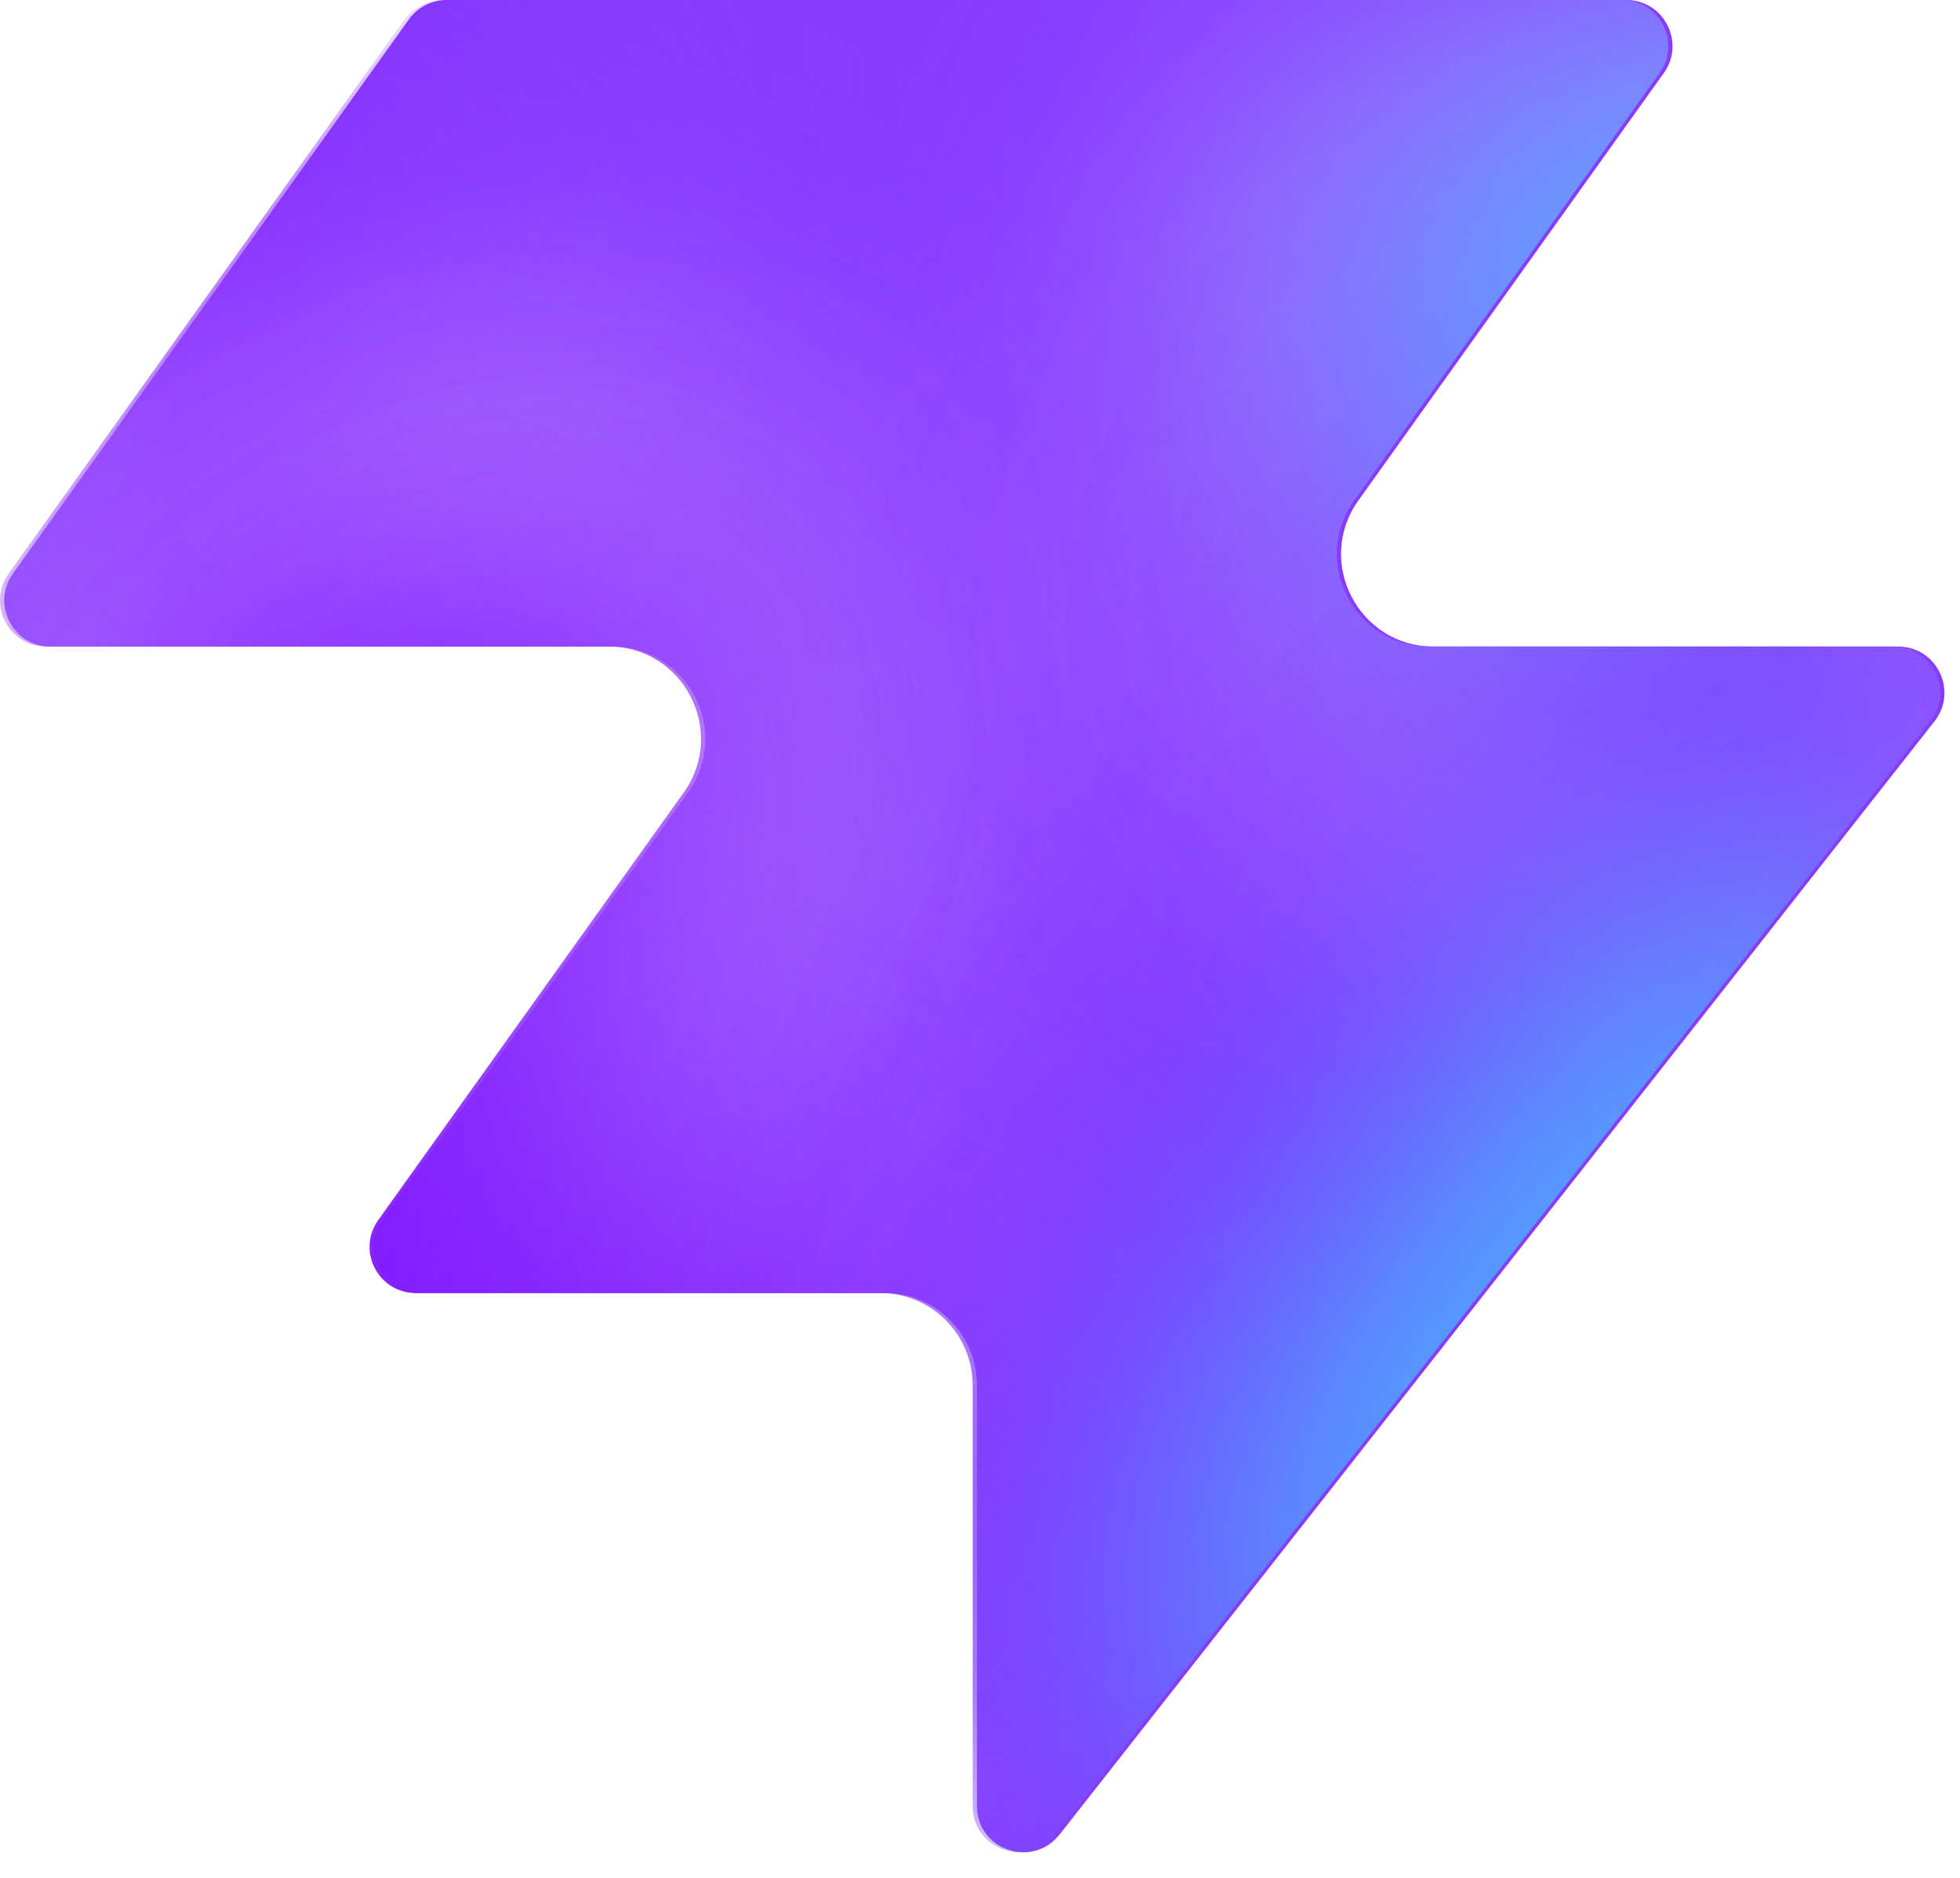
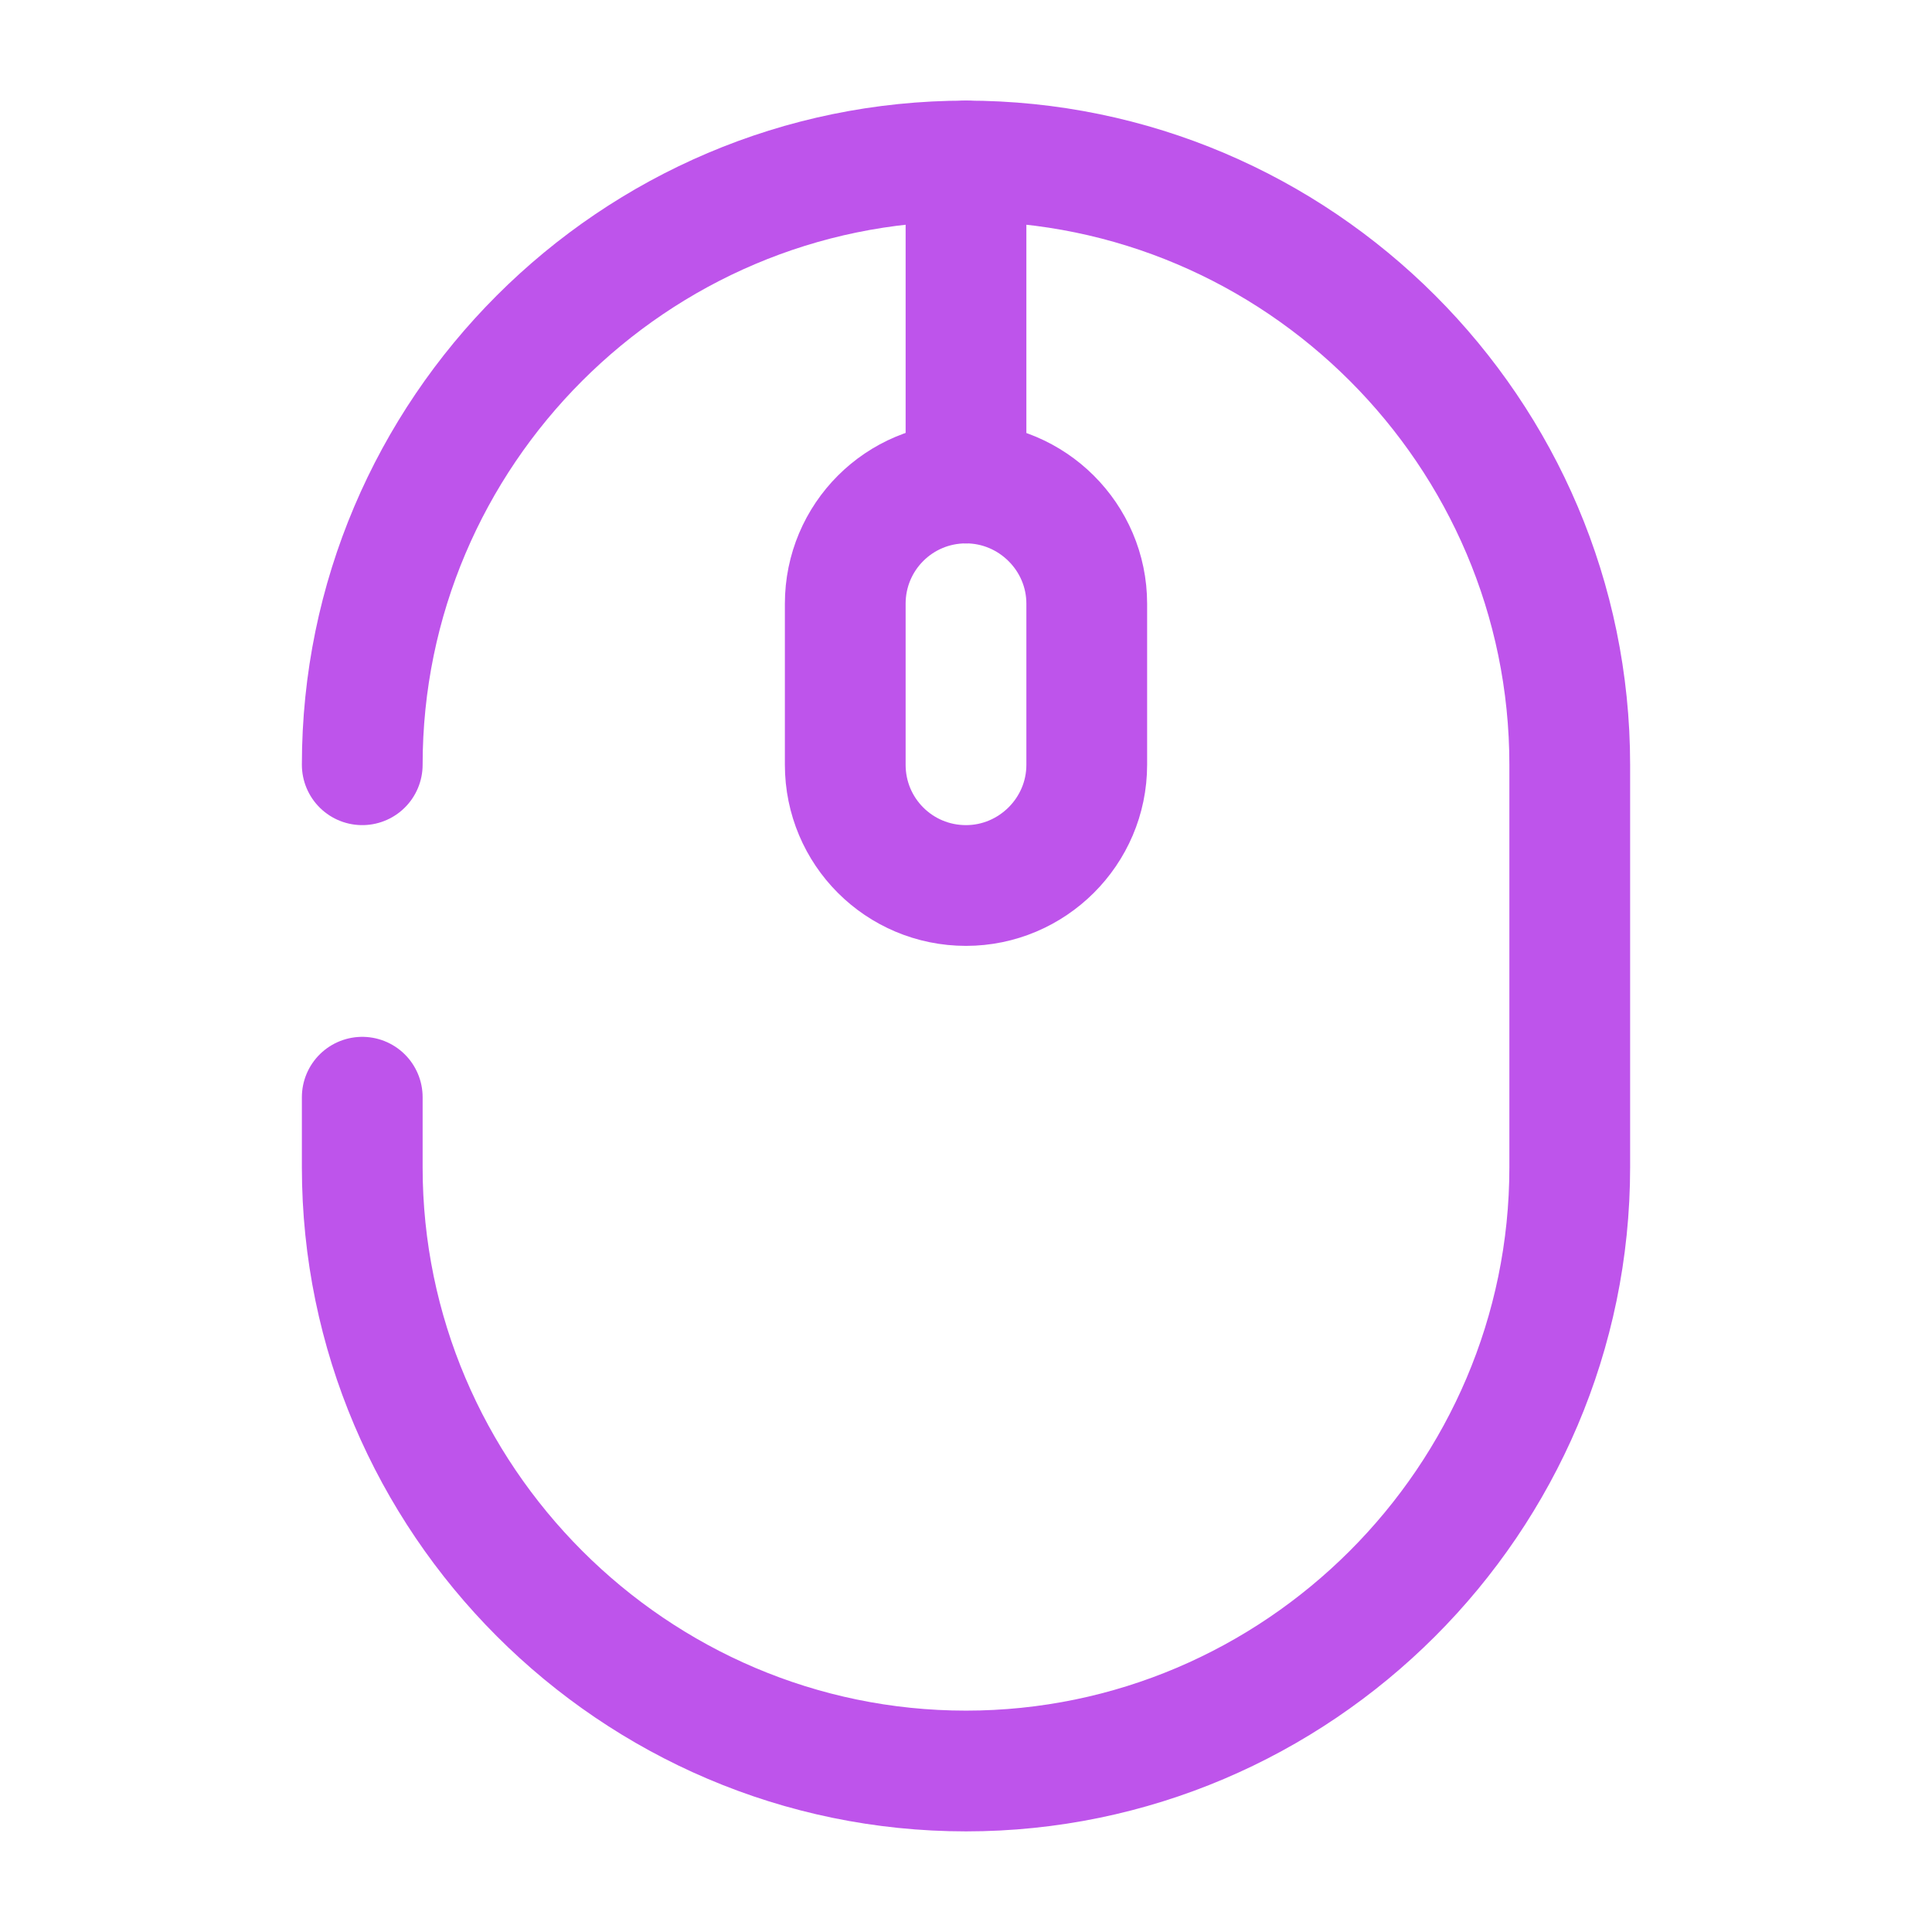
- <svg xmlns="http://www.w3.org/2000/svg" width="48" height="46" fill="none" viewBox="0 0 48 46">
-   <path fill="#863bff" d="M25.946 44.938c-.664.845-2.021.375-2.021-.698V33.937a2.26 2.26 0 0 0-2.262-2.262H10.287c-.92 0-1.456-1.04-.92-1.788l7.48-10.471c1.07-1.497 0-3.578-1.842-3.578H1.237c-.92 0-1.456-1.04-.92-1.788L10.013.474c.214-.297.556-.474.92-.474h28.894c.92 0 1.456 1.04.92 1.788l-7.48 10.471c-1.07 1.498 0 3.579 1.842 3.579h11.377c.943 0 1.473 1.088.89 1.83L25.947 44.94z" style="fill:#863bff;fill:color(display-p3 .525 .23 1);fill-opacity:1" />
-   <mask id="a" width="48" height="46" x="0" y="0" maskUnits="userSpaceOnUse" style="mask-type:alpha">
-     <path fill="#000" d="M25.842 44.938c-.664.844-2.021.375-2.021-.698V33.937a2.26 2.26 0 0 0-2.262-2.262H10.183c-.92 0-1.456-1.04-.92-1.788l7.48-10.471c1.07-1.498 0-3.579-1.842-3.579H1.133c-.92 0-1.456-1.04-.92-1.787L9.91.473c.214-.297.556-.474.92-.474h28.894c.92 0 1.456 1.04.92 1.788l-7.48 10.471c-1.07 1.498 0 3.578 1.842 3.578h11.377c.943 0 1.473 1.088.89 1.832L25.843 44.94z" style="fill:#000;fill-opacity:1" />
-   </mask>
-   <g mask="url(#a)">
-     <g filter="url(#b)">
-       <ellipse cx="5.508" cy="14.704" fill="#ede6ff" rx="5.508" ry="14.704" style="fill:#ede6ff;fill:color(display-p3 .927 .903 1);fill-opacity:1" transform="matrix(.00324 1 1 -.00324 -4.47 31.516)" />
-     </g>
-     <g filter="url(#c)">
-       <ellipse cx="10.399" cy="29.851" fill="#ede6ff" rx="10.399" ry="29.851" style="fill:#ede6ff;fill:color(display-p3 .927 .903 1);fill-opacity:1" transform="matrix(.00324 1 1 -.00324 -39.328 7.883)" />
-     </g>
-     <g filter="url(#d)">
-       <ellipse cx="5.508" cy="30.487" fill="#7e14ff" rx="5.508" ry="30.487" style="fill:#7e14ff;fill:color(display-p3 .492 .077 1);fill-opacity:1" transform="rotate(89.814 -25.913 -14.639)scale(1 -1)" />
-     </g>
-     <g filter="url(#e)">
-       <ellipse cx="5.508" cy="30.599" fill="#7e14ff" rx="5.508" ry="30.599" style="fill:#7e14ff;fill:color(display-p3 .492 .077 1);fill-opacity:1" transform="rotate(89.814 -32.644 -3.334)scale(1 -1)" />
-     </g>
-     <g filter="url(#f)">
-       <ellipse cx="5.508" cy="30.599" fill="#7e14ff" rx="5.508" ry="30.599" style="fill:#7e14ff;fill:color(display-p3 .492 .077 1);fill-opacity:1" transform="matrix(.00324 1 1 -.00324 -34.34 30.47)" />
-     </g>
-     <g filter="url(#g)">
-       <ellipse cx="14.072" cy="22.078" fill="#ede6ff" rx="14.072" ry="22.078" style="fill:#ede6ff;fill:color(display-p3 .927 .903 1);fill-opacity:1" transform="rotate(93.35 24.506 48.493)scale(-1 1)" />
-     </g>
-     <g filter="url(#h)">
-       <ellipse cx="3.47" cy="21.501" fill="#7e14ff" rx="3.47" ry="21.501" style="fill:#7e14ff;fill:color(display-p3 .492 .077 1);fill-opacity:1" transform="rotate(89.009 28.708 47.59)scale(-1 1)" />
-     </g>
-     <g filter="url(#i)">
-       <ellipse cx="3.47" cy="21.501" fill="#7e14ff" rx="3.47" ry="21.501" style="fill:#7e14ff;fill:color(display-p3 .492 .077 1);fill-opacity:1" transform="rotate(89.009 28.708 47.59)scale(-1 1)" />
-     </g>
-     <g filter="url(#j)">
-       <ellipse cx=".387" cy="8.972" fill="#7e14ff" rx="4.407" ry="29.108" style="fill:#7e14ff;fill:color(display-p3 .492 .077 1);fill-opacity:1" transform="rotate(39.51 .387 8.972)" />
-     </g>
-     <g filter="url(#k)">
-       <ellipse cx="47.523" cy="-6.092" fill="#7e14ff" rx="4.407" ry="29.108" style="fill:#7e14ff;fill:color(display-p3 .492 .077 1);fill-opacity:1" transform="rotate(37.892 47.523 -6.092)" />
-     </g>
-     <g filter="url(#l)">
-       <ellipse cx="41.412" cy="6.333" fill="#47bfff" rx="5.971" ry="9.665" style="fill:#47bfff;fill:color(display-p3 .28 .748 1);fill-opacity:1" transform="rotate(37.892 41.412 6.333)" />
-     </g>
-     <g filter="url(#m)">
-       <ellipse cx="-1.879" cy="38.332" fill="#7e14ff" rx="4.407" ry="29.108" style="fill:#7e14ff;fill:color(display-p3 .492 .077 1);fill-opacity:1" transform="rotate(37.892 -1.88 38.332)" />
-     </g>
-     <g filter="url(#n)">
-       <ellipse cx="-1.879" cy="38.332" fill="#7e14ff" rx="4.407" ry="29.108" style="fill:#7e14ff;fill:color(display-p3 .492 .077 1);fill-opacity:1" transform="rotate(37.892 -1.88 38.332)" />
-     </g>
-     <g filter="url(#o)">
-       <ellipse cx="35.651" cy="29.907" fill="#7e14ff" rx="4.407" ry="29.108" style="fill:#7e14ff;fill:color(display-p3 .492 .077 1);fill-opacity:1" transform="rotate(37.892 35.651 29.907)" />
-     </g>
-     <g filter="url(#p)">
-       <ellipse cx="38.418" cy="32.4" fill="#47bfff" rx="5.971" ry="15.297" style="fill:#47bfff;fill:color(display-p3 .28 .748 1);fill-opacity:1" transform="rotate(37.892 38.418 32.4)" />
-     </g>
-   </g>
-   <defs>
-     <filter id="b" width="60.045" height="41.654" x="-19.77" y="16.149" color-interpolation-filters="sRGB" filterUnits="userSpaceOnUse">
-       <feFlood flood-opacity="0" result="BackgroundImageFix" />
-       <feBlend in="SourceGraphic" in2="BackgroundImageFix" result="shape" />
-       <feGaussianBlur result="effect1_foregroundBlur_2002_17158" stdDeviation="7.659" />
-     </filter>
-     <filter id="c" width="90.34" height="51.437" x="-54.613" y="-7.533" color-interpolation-filters="sRGB" filterUnits="userSpaceOnUse">
-       <feFlood flood-opacity="0" result="BackgroundImageFix" />
-       <feBlend in="SourceGraphic" in2="BackgroundImageFix" result="shape" />
-       <feGaussianBlur result="effect1_foregroundBlur_2002_17158" stdDeviation="7.659" />
-     </filter>
-     <filter id="d" width="79.355" height="29.4" x="-49.64" y="2.03" color-interpolation-filters="sRGB" filterUnits="userSpaceOnUse">
-       <feFlood flood-opacity="0" result="BackgroundImageFix" />
-       <feBlend in="SourceGraphic" in2="BackgroundImageFix" result="shape" />
-       <feGaussianBlur result="effect1_foregroundBlur_2002_17158" stdDeviation="4.596" />
-     </filter>
-     <filter id="e" width="79.579" height="29.4" x="-45.045" y="20.029" color-interpolation-filters="sRGB" filterUnits="userSpaceOnUse">
-       <feFlood flood-opacity="0" result="BackgroundImageFix" />
-       <feBlend in="SourceGraphic" in2="BackgroundImageFix" result="shape" />
-       <feGaussianBlur result="effect1_foregroundBlur_2002_17158" stdDeviation="4.596" />
-     </filter>
-     <filter id="f" width="79.579" height="29.4" x="-43.513" y="21.178" color-interpolation-filters="sRGB" filterUnits="userSpaceOnUse">
-       <feFlood flood-opacity="0" result="BackgroundImageFix" />
-       <feBlend in="SourceGraphic" in2="BackgroundImageFix" result="shape" />
-       <feGaussianBlur result="effect1_foregroundBlur_2002_17158" stdDeviation="4.596" />
-     </filter>
-     <filter id="g" width="74.749" height="58.852" x="15.756" y="-17.901" color-interpolation-filters="sRGB" filterUnits="userSpaceOnUse">
-       <feFlood flood-opacity="0" result="BackgroundImageFix" />
-       <feBlend in="SourceGraphic" in2="BackgroundImageFix" result="shape" />
-       <feGaussianBlur result="effect1_foregroundBlur_2002_17158" stdDeviation="7.659" />
-     </filter>
-     <filter id="h" width="61.377" height="25.362" x="23.548" y="2.284" color-interpolation-filters="sRGB" filterUnits="userSpaceOnUse">
-       <feFlood flood-opacity="0" result="BackgroundImageFix" />
-       <feBlend in="SourceGraphic" in2="BackgroundImageFix" result="shape" />
-       <feGaussianBlur result="effect1_foregroundBlur_2002_17158" stdDeviation="4.596" />
-     </filter>
-     <filter id="i" width="61.377" height="25.362" x="23.548" y="2.284" color-interpolation-filters="sRGB" filterUnits="userSpaceOnUse">
-       <feFlood flood-opacity="0" result="BackgroundImageFix" />
-       <feBlend in="SourceGraphic" in2="BackgroundImageFix" result="shape" />
-       <feGaussianBlur result="effect1_foregroundBlur_2002_17158" stdDeviation="4.596" />
-     </filter>
-     <filter id="j" width="56.045" height="63.649" x="-27.636" y="-22.853" color-interpolation-filters="sRGB" filterUnits="userSpaceOnUse">
-       <feFlood flood-opacity="0" result="BackgroundImageFix" />
-       <feBlend in="SourceGraphic" in2="BackgroundImageFix" result="shape" />
-       <feGaussianBlur result="effect1_foregroundBlur_2002_17158" stdDeviation="4.596" />
-     </filter>
-     <filter id="k" width="54.814" height="64.646" x="20.116" y="-38.415" color-interpolation-filters="sRGB" filterUnits="userSpaceOnUse">
-       <feFlood flood-opacity="0" result="BackgroundImageFix" />
-       <feBlend in="SourceGraphic" in2="BackgroundImageFix" result="shape" />
-       <feGaussianBlur result="effect1_foregroundBlur_2002_17158" stdDeviation="4.596" />
-     </filter>
-     <filter id="l" width="33.541" height="35.313" x="24.641" y="-11.323" color-interpolation-filters="sRGB" filterUnits="userSpaceOnUse">
-       <feFlood flood-opacity="0" result="BackgroundImageFix" />
-       <feBlend in="SourceGraphic" in2="BackgroundImageFix" result="shape" />
-       <feGaussianBlur result="effect1_foregroundBlur_2002_17158" stdDeviation="4.596" />
-     </filter>
-     <filter id="m" width="54.814" height="64.646" x="-29.286" y="6.009" color-interpolation-filters="sRGB" filterUnits="userSpaceOnUse">
-       <feFlood flood-opacity="0" result="BackgroundImageFix" />
-       <feBlend in="SourceGraphic" in2="BackgroundImageFix" result="shape" />
-       <feGaussianBlur result="effect1_foregroundBlur_2002_17158" stdDeviation="4.596" />
-     </filter>
-     <filter id="n" width="54.814" height="64.646" x="-29.286" y="6.009" color-interpolation-filters="sRGB" filterUnits="userSpaceOnUse">
-       <feFlood flood-opacity="0" result="BackgroundImageFix" />
-       <feBlend in="SourceGraphic" in2="BackgroundImageFix" result="shape" />
-       <feGaussianBlur result="effect1_foregroundBlur_2002_17158" stdDeviation="4.596" />
-     </filter>
-     <filter id="o" width="54.814" height="64.646" x="8.244" y="-2.416" color-interpolation-filters="sRGB" filterUnits="userSpaceOnUse">
-       <feFlood flood-opacity="0" result="BackgroundImageFix" />
-       <feBlend in="SourceGraphic" in2="BackgroundImageFix" result="shape" />
-       <feGaussianBlur result="effect1_foregroundBlur_2002_17158" stdDeviation="4.596" />
-     </filter>
-     <filter id="p" width="39.409" height="43.623" x="18.713" y="10.588" color-interpolation-filters="sRGB" filterUnits="userSpaceOnUse">
-       <feFlood flood-opacity="0" result="BackgroundImageFix" />
-       <feBlend in="SourceGraphic" in2="BackgroundImageFix" result="shape" />
-       <feGaussianBlur result="effect1_foregroundBlur_2002_17158" stdDeviation="4.596" />
-     </filter>
-   </defs>
+ <svg xmlns="http://www.w3.org/2000/svg" width="24" height="24" viewBox="0 0 24 24" fill="none">
+   <path d="M4.5 13.63V14.5C4.5 18.62 7.87 22 12 22C16.12 22 19.5 18.63 19.5 14.5V9.5C19.5 5.37 16.13 2 12 2C7.87 2 4.5 5.37 4.5 9.5" stroke="#be54eb" stroke-width="1.5" stroke-linecap="round" stroke-linejoin="round" />
+   <path d="M12 11C11.17 11 10.5 10.33 10.5 9.5V7.5C10.5 6.67 11.17 6 12 6C12.82 6 13.5 6.67 13.5 7.5V9.5C13.5 10.33 12.82 11 12 11Z" stroke="#be54eb" stroke-width="1.5" stroke-linecap="round" stroke-linejoin="round" />
+   <path d="M12 6V2" stroke="#be54eb" stroke-width="1.5" stroke-linecap="round" stroke-linejoin="round" />
</svg>
